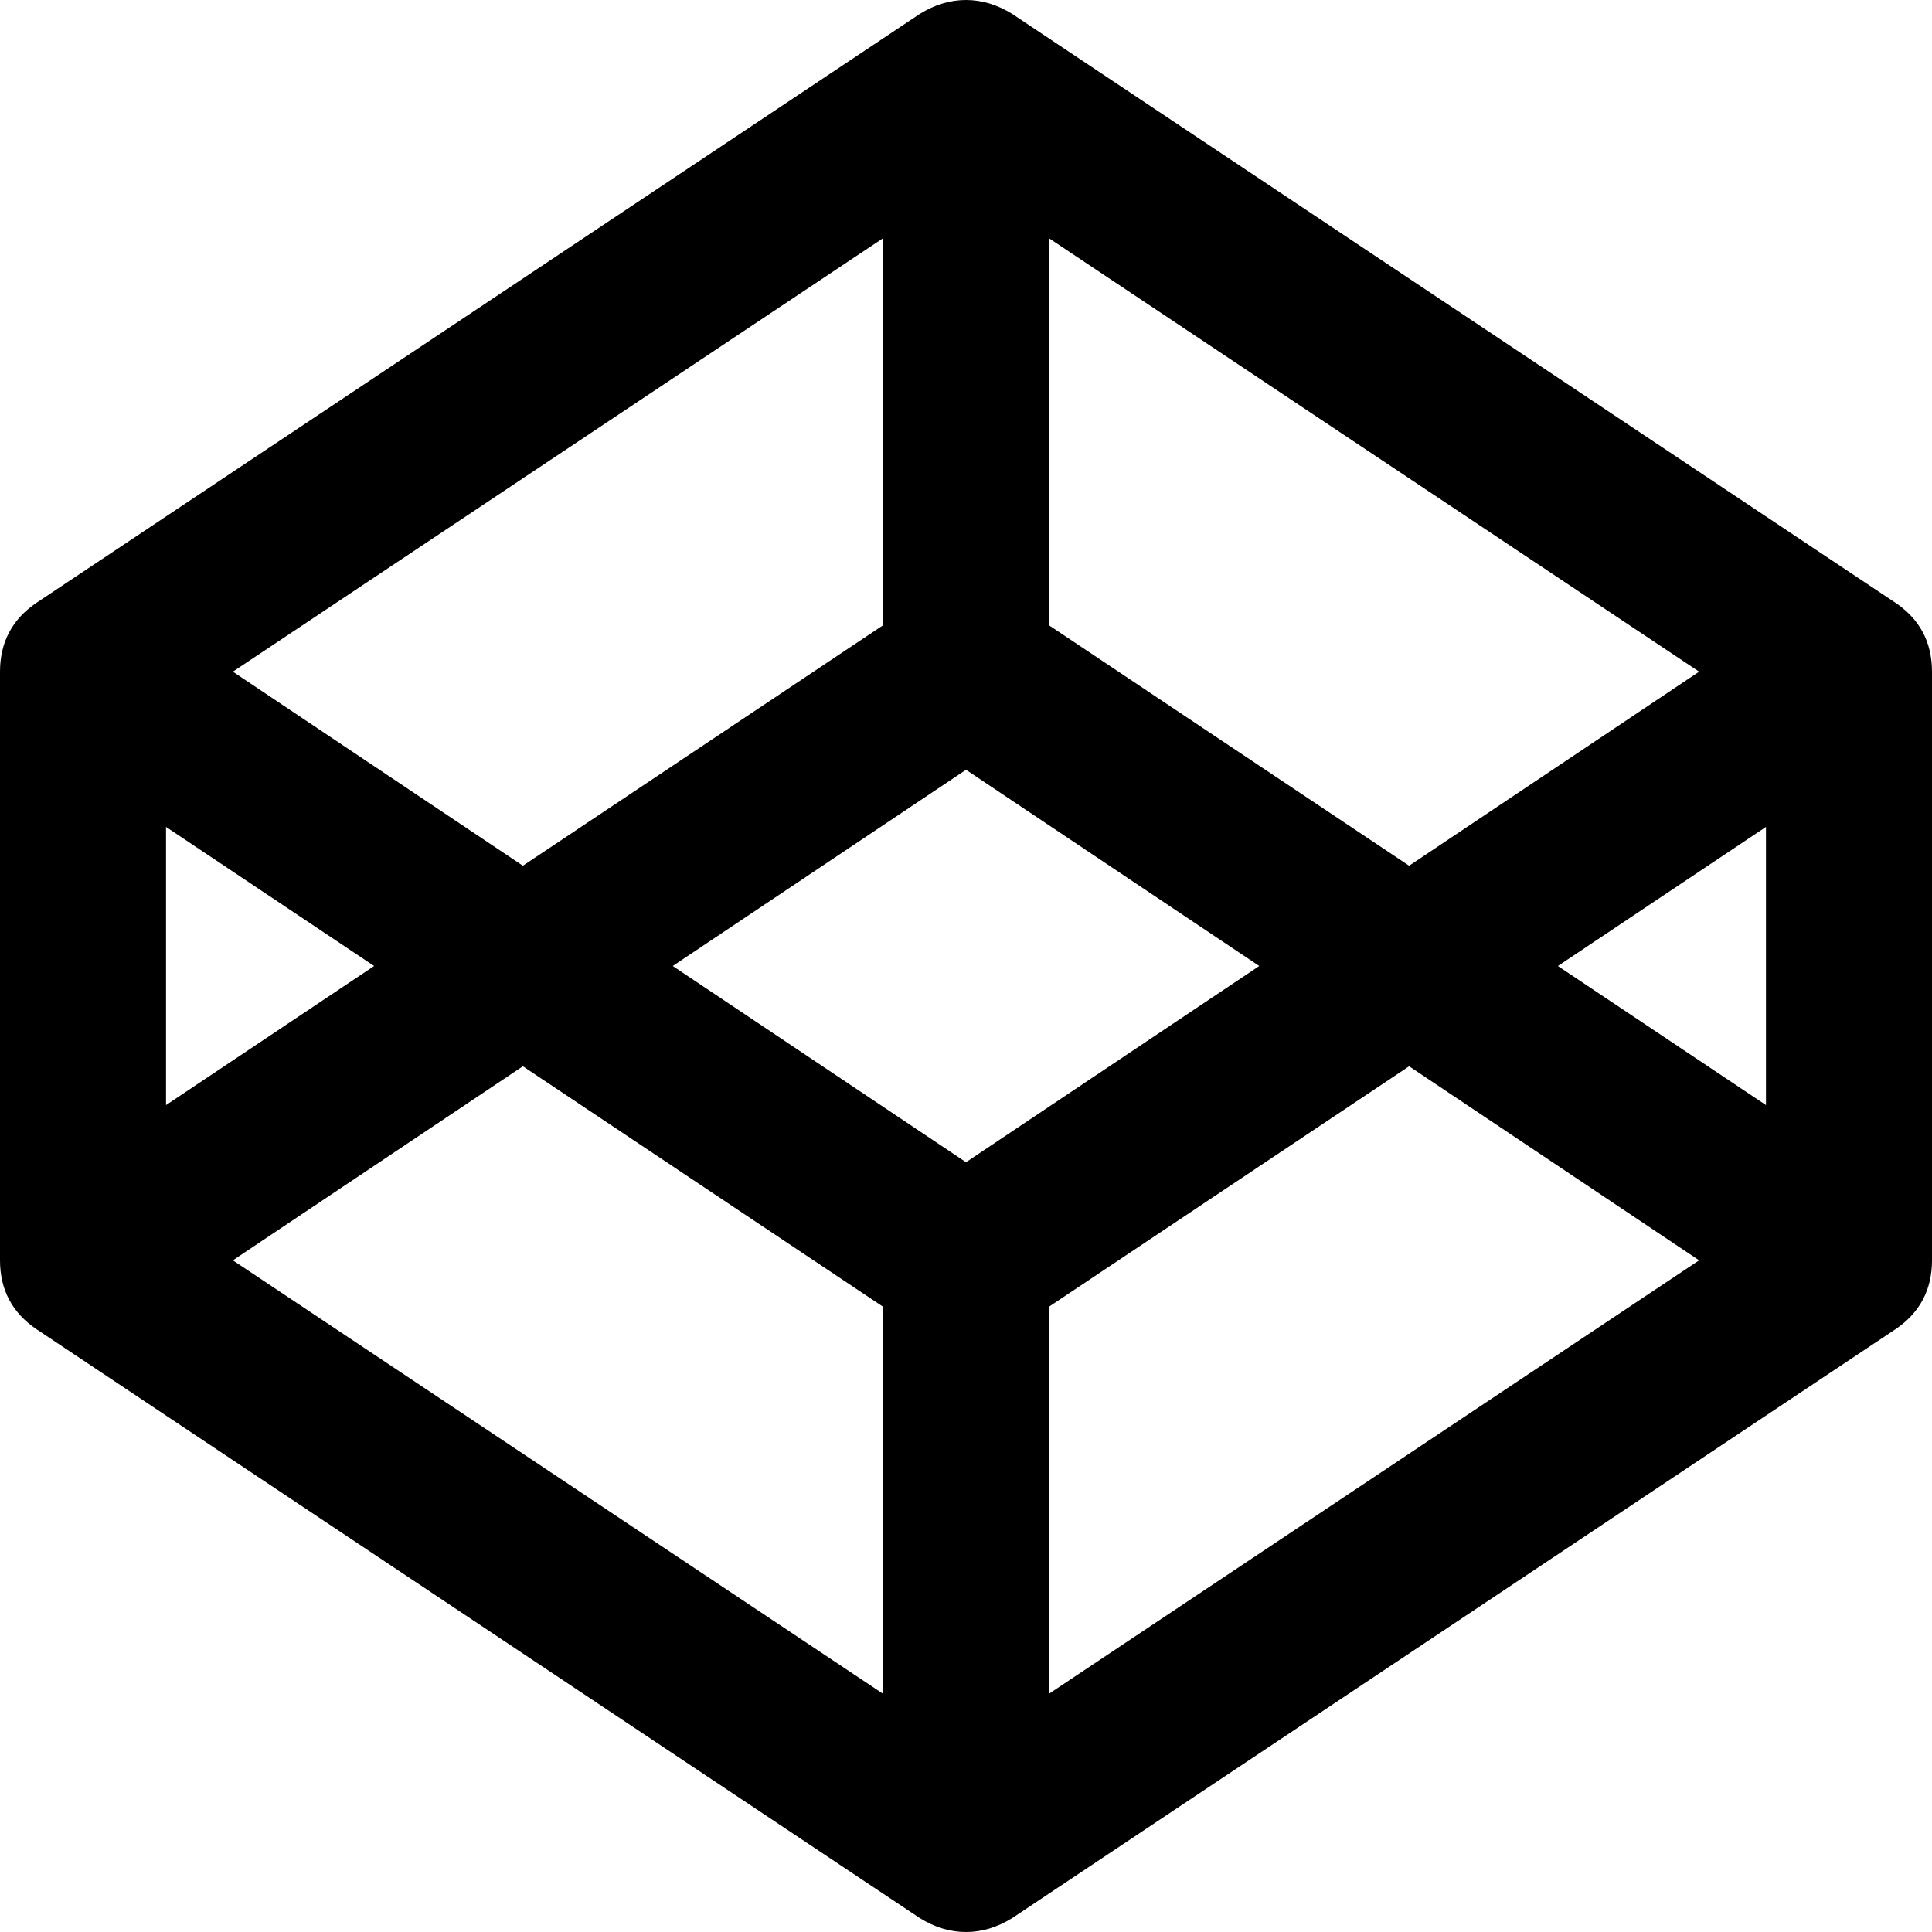
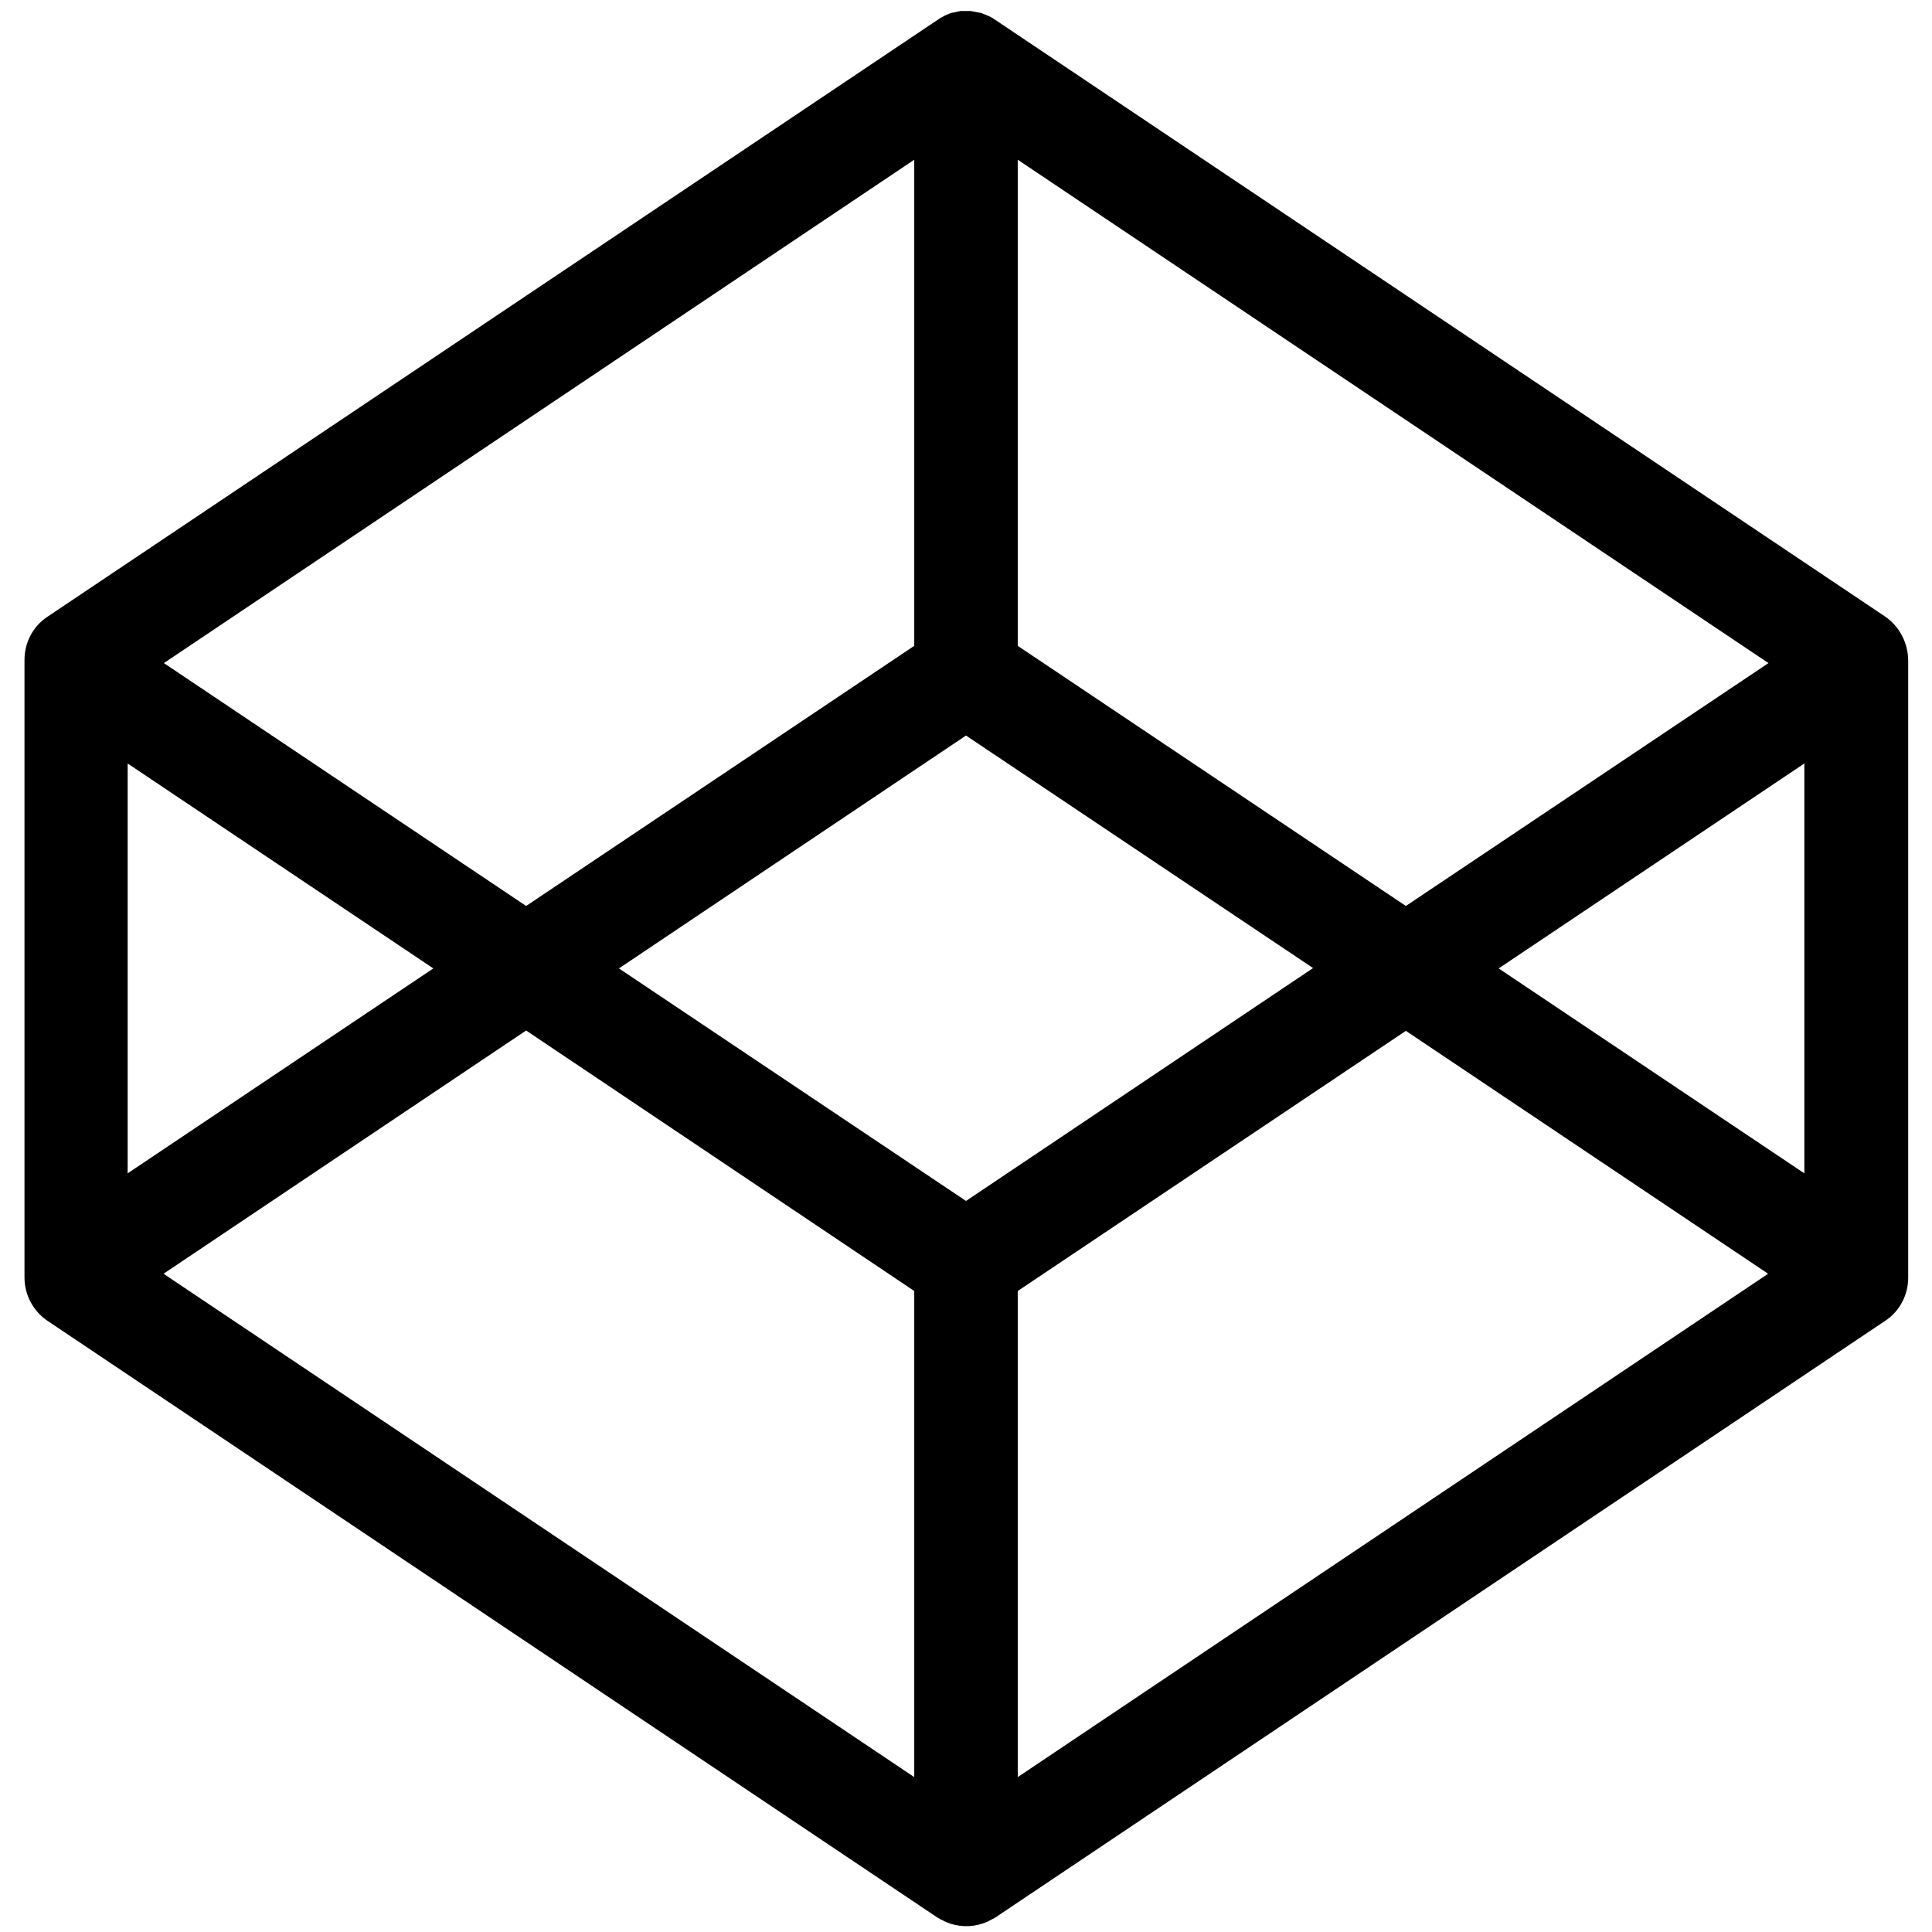
- <svg xmlns="http://www.w3.org/2000/svg" version="1.1" id="Layer_1" x="0px" y="0px" viewBox="590 -500 1792 1792" enable-background="new 590 -500 1792 1792" xml:space="preserve">
-   <path d="M806,669l603,402V712l-334-223L806,669z M744,525l193-129L744,267V525z M1563,1071l603-402l-269-180l-334,223V1071z   M1486,578l272-182l-272-182l-272,182L1486,578z M1075,303l334-223v-359L806,123L1075,303z M2035,396l193,129V267L2035,396z   M1897,303l269-180l-603-402V80L1897,303z M2382,123v546c0,27.3-11.3,48.7-34,64l-819,546c-14,8.7-28.3,13-43,13s-29-4.3-43-13  L624,733c-22.7-15.3-34-36.7-34-64V123c0-27.3,11.3-48.7,34-64l819-546c14-8.7,28.3-13,43-13s29,4.3,43,13l819,546  C2370.7,74.3,2382,95.7,2382,123z" />
+ <svg xmlns="http://www.w3.org/2000/svg" version="1.1" id="Layer_1" x="0px" y="0px" viewBox="189 0 560 560" enable-background="new 189 0 560 560" xml:space="preserve">
+   <path d="M735.4,178.7l-258-173c-0.1,0-0.1-0.1-0.2-0.1c-0.1-0.1-0.3-0.2-0.4-0.3c-0.2-0.1-0.3-0.2-0.5-0.3c-0.1,0-0.1-0.1-0.2-0.1  c-0.1,0-0.2-0.1-0.2-0.1c-0.2-0.1-0.3-0.2-0.5-0.2c-0.1-0.1-0.3-0.1-0.4-0.2c-0.2-0.1-0.3-0.1-0.5-0.2c-0.2-0.1-0.3-0.1-0.5-0.2  c-0.2-0.1-0.3-0.1-0.5-0.2c-0.2-0.1-0.3-0.1-0.5-0.1c-0.2,0-0.3-0.1-0.5-0.1c-0.2,0-0.3-0.1-0.5-0.1c-0.2,0-0.3-0.1-0.5-0.1  c-0.2,0-0.4-0.1-0.5-0.1c-0.2,0-0.3,0-0.5-0.1c-0.2,0-0.4,0-0.5,0c-0.2,0-0.3,0-0.5,0c-0.2,0-0.4,0-0.5,0c-0.2,0-0.3,0-0.5,0  c-0.2,0-0.4,0-0.5,0c-0.2,0-0.3,0-0.5,0c-0.2,0-0.3,0-0.5,0.1c-0.2,0-0.3,0-0.5,0.1c-0.2,0-0.3,0.1-0.5,0.1c-0.2,0-0.3,0.1-0.5,0.1  c-0.2,0-0.3,0.1-0.5,0.1c-0.2,0-0.3,0.1-0.5,0.1C464.4,3.9,464.2,4,464,4c-0.1,0.1-0.3,0.1-0.4,0.2c-0.2,0.1-0.3,0.1-0.5,0.2  c-0.1,0.1-0.3,0.1-0.4,0.2c-0.2,0.1-0.3,0.2-0.5,0.3c-0.1,0-0.1,0.1-0.2,0.1c-0.1,0-0.1,0.1-0.2,0.1c-0.2,0.1-0.3,0.2-0.5,0.3  c-0.1,0.1-0.3,0.2-0.4,0.3c-0.1,0-0.1,0.1-0.2,0.1l-258,173c-4.2,2.8-6.6,7.5-6.6,12.5v2v175v2c0,5,2.5,9.7,6.6,12.5l258,173  c0.1,0,0.1,0.1,0.2,0.1c0.2,0.1,0.4,0.2,0.5,0.3c0.1,0.1,0.3,0.2,0.4,0.2c0.1,0,0.1,0.1,0.2,0.1c0.1,0,0.1,0,0.2,0.1  c0.5,0.3,1,0.5,1.5,0.7c0,0,0,0,0,0c0.5,0.2,1,0.4,1.6,0.5c0.1,0,0.2,0.1,0.3,0.1c0.5,0.1,1,0.2,1.6,0.3c0.1,0,0.2,0,0.3,0  c0.5,0.1,1.1,0.1,1.6,0.1c0,0,0,0,0,0c0,0,0,0,0,0s0,0,0,0c0,0,0,0,0,0c0.5,0,1.1,0,1.6-0.1c0.1,0,0.2,0,0.3,0  c0.5-0.1,1-0.2,1.6-0.3c0.1,0,0.2-0.1,0.3-0.1c0.5-0.1,1.1-0.3,1.6-0.5c0,0,0,0,0,0c0.5-0.2,1-0.4,1.5-0.7c0.1,0,0.1,0,0.2-0.1  c0.1,0,0.1-0.1,0.2-0.1c0.1-0.1,0.3-0.2,0.4-0.2c0.2-0.1,0.4-0.2,0.5-0.3c0.1,0,0.1-0.1,0.2-0.1l258-173c4.2-2.8,6.6-7.5,6.6-12.5  v-2v-175v-2C742,186.2,739.5,181.5,735.4,178.7z M623.4,280.7l88.6-59.4v118.8L623.4,280.7z M596.5,262.6L484,187.2V46.3  l217.6,145.9L596.5,262.6z M469,348.1l-100.6-67.4L469,213.2l100.6,67.4L469,348.1z M314.6,280.7L226,340.1V221.3L314.6,280.7z   M341.5,298.7L454,374.2v140.9L236.4,369.2L341.5,298.7z M454,187.2l-112.5,75.4l-105-70.4L454,46.3V187.2z M484,374.2l112.5-75.4  l105,70.4L484,515.1V374.2z" />
</svg>
